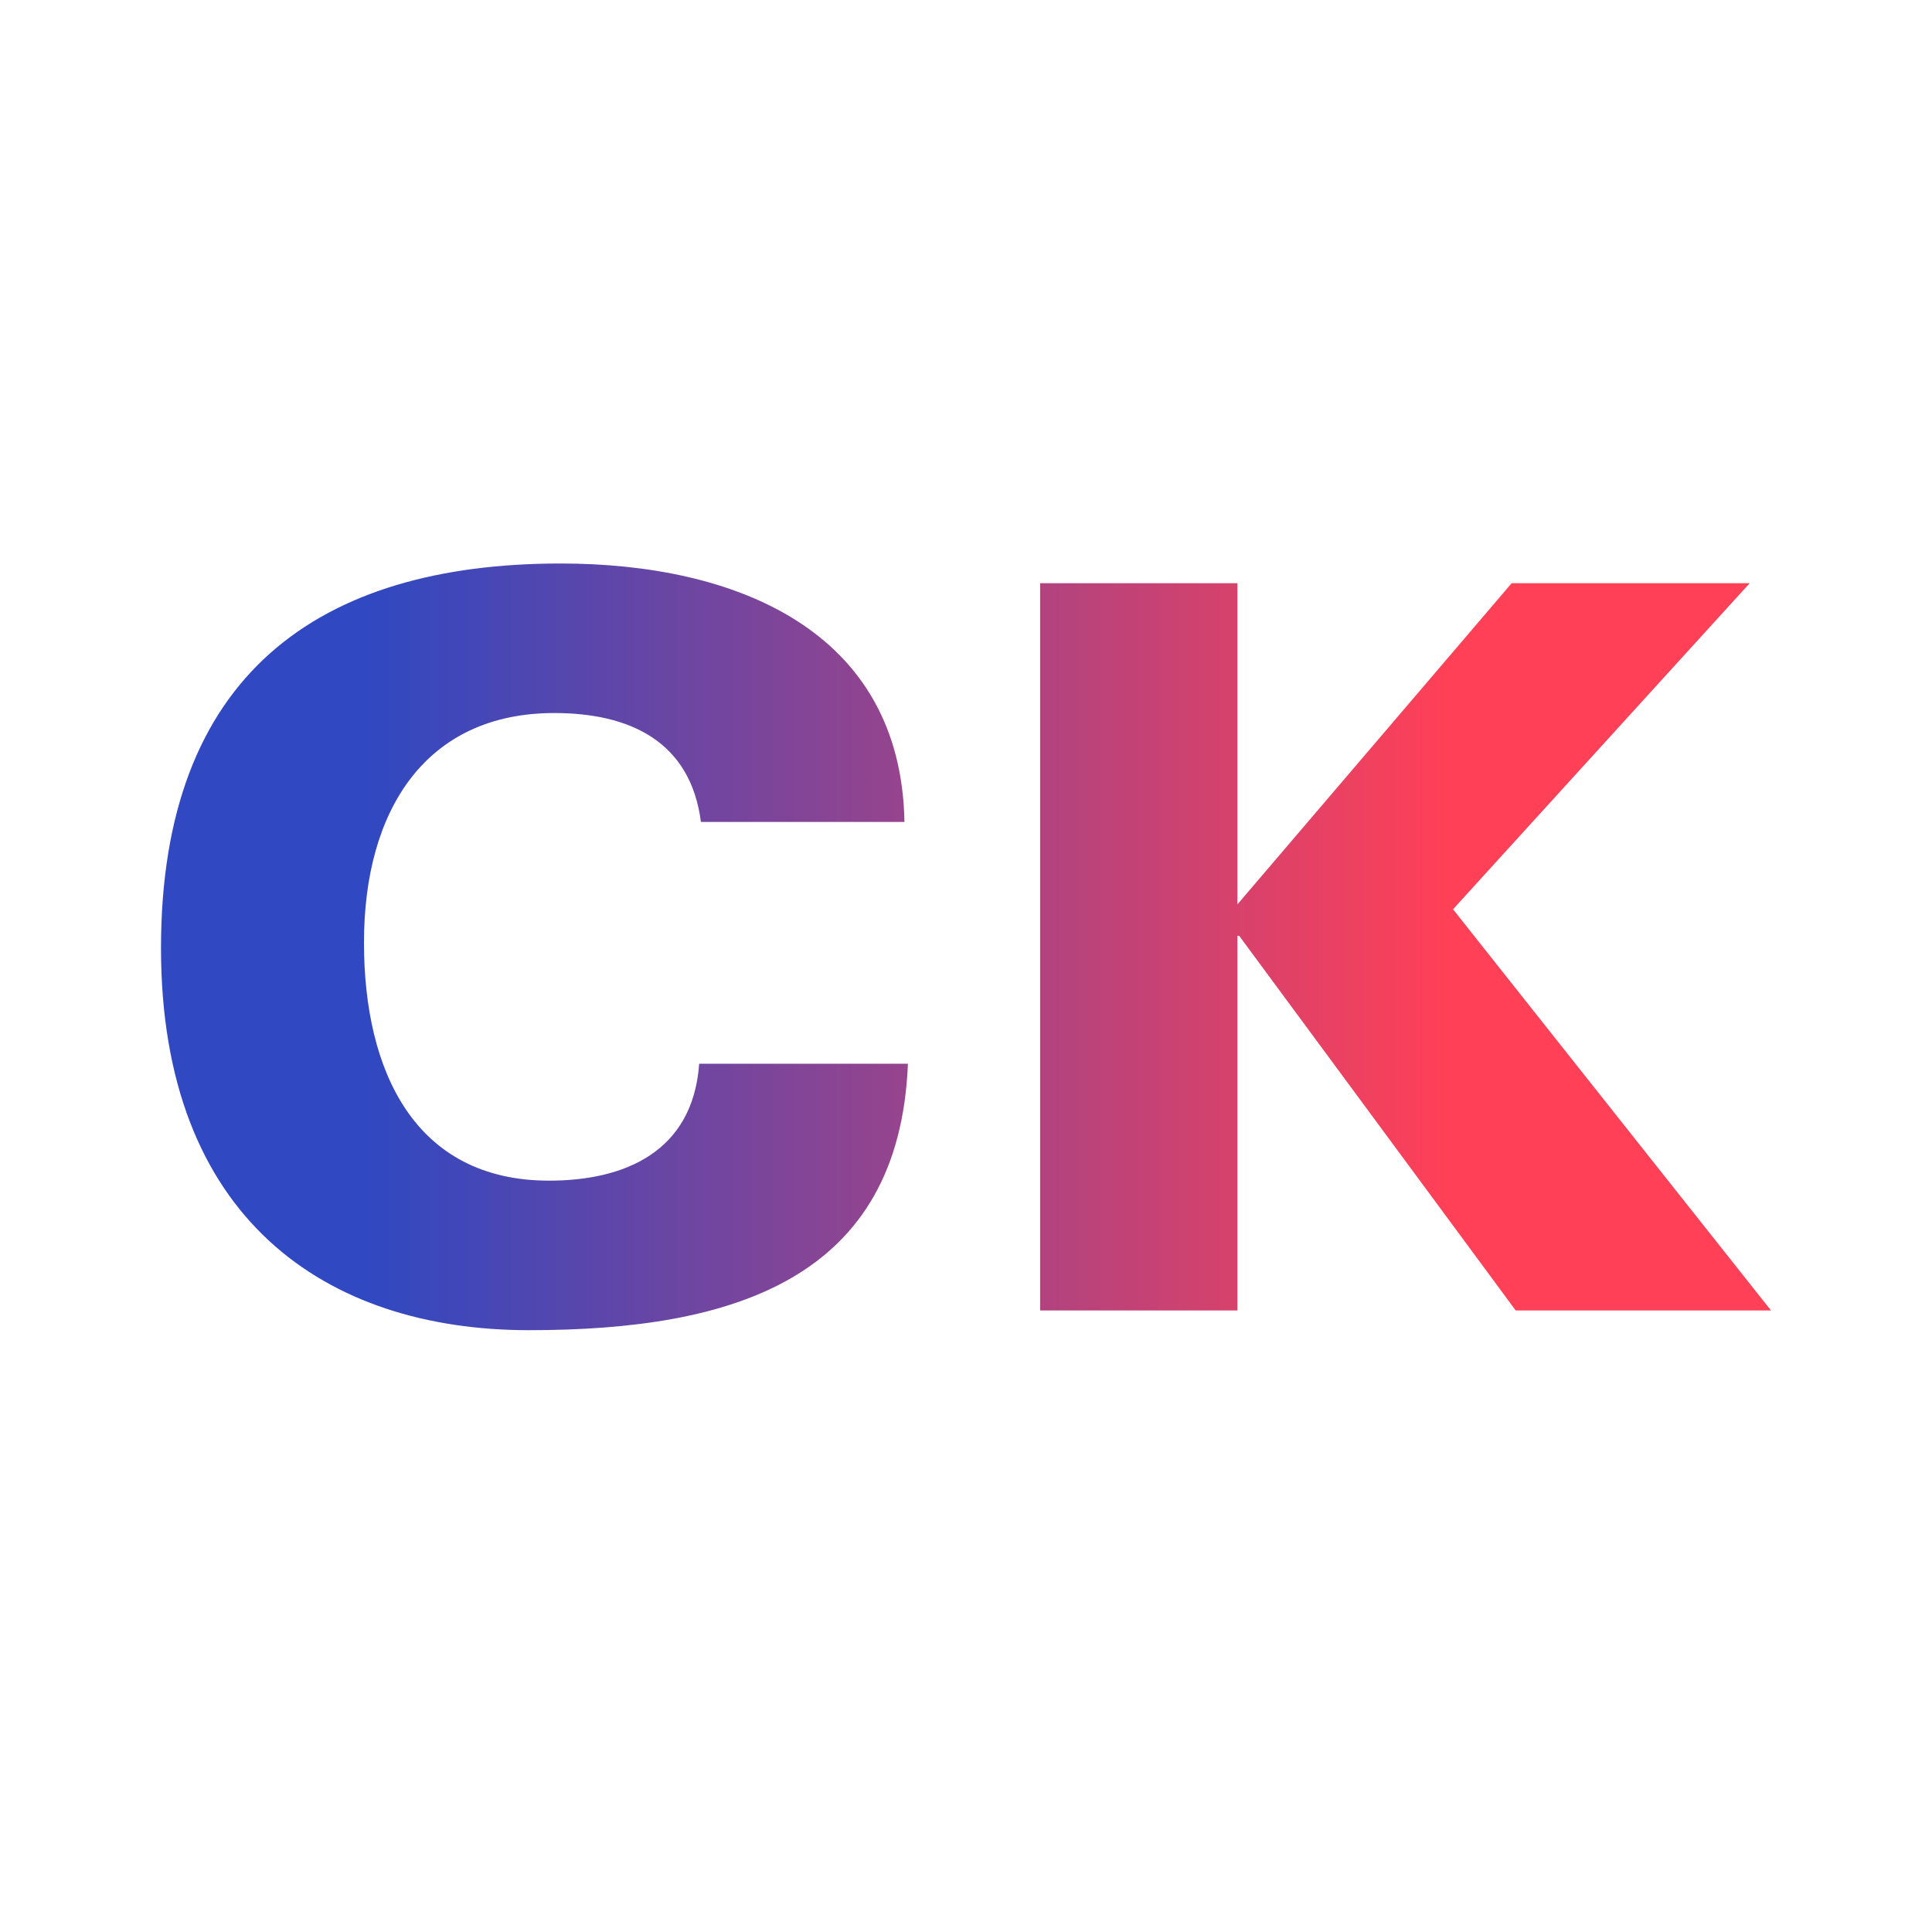
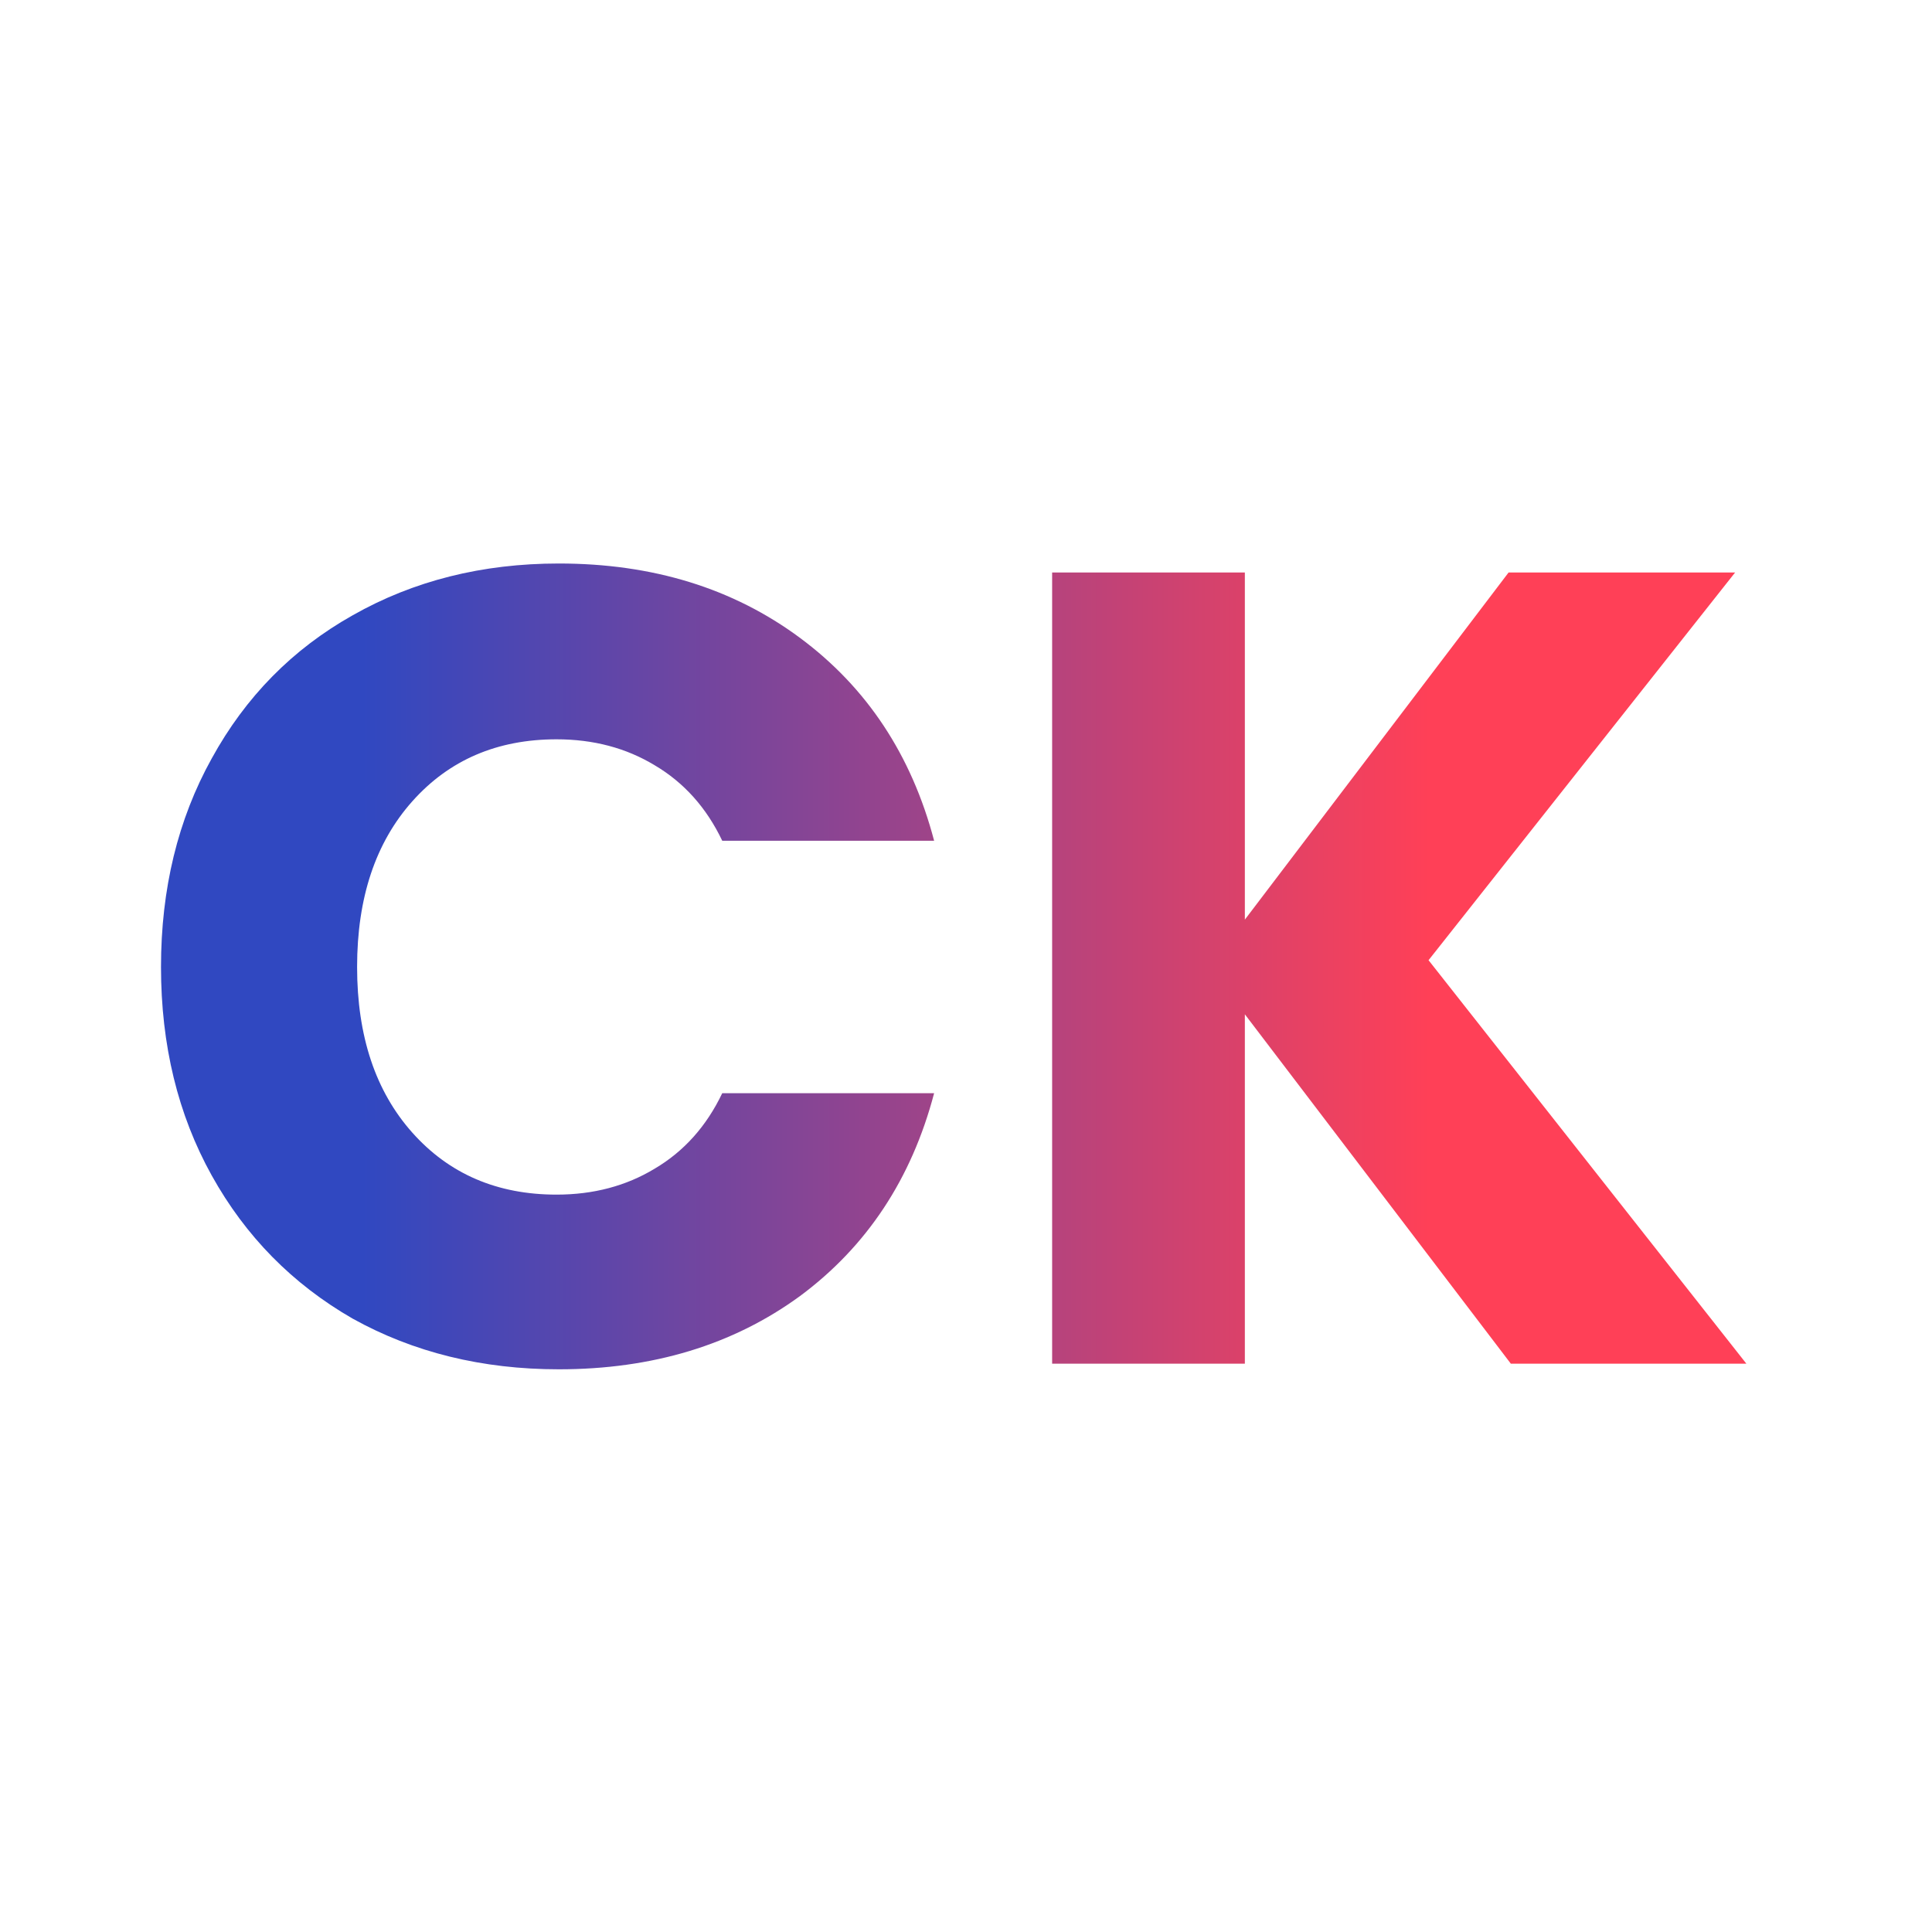
<svg xmlns="http://www.w3.org/2000/svg" width="48" height="48" viewBox="0 0 48 48" fill="none">
-   <path d="M22.471 20.421H17.414C17.157 18.418 15.643 17.715 13.771 17.715C10.586 17.715 9.043 20.115 9.043 23.417C9.043 26.627 10.314 29.333 13.643 29.333C15.5 29.333 17.214 28.63 17.371 26.428H22.557C22.343 31.764 18.243 33.048 13.143 33.048C8.1 33.048 4 30.281 4 23.554C4 16.767 7.914 14 13.929 14C18.243 14 22.386 15.636 22.471 20.421ZM25.843 32.558V14.489H30.743V22.469L37.557 14.489H43.471L36.1 22.591L44 32.558H37.657L30.786 23.249H30.743V32.558H25.843Z" fill="url(#paint0_linear_48_2)" />
+   <path d="M4 24.024C4 22.083 4.42 20.356 5.26 18.844C6.1 17.313 7.267 16.128 8.76 15.288C10.272 14.429 11.98 14 13.884 14C16.217 14 18.215 14.616 19.876 15.848C21.537 17.08 22.648 18.76 23.208 20.888H17.944C17.552 20.067 16.992 19.441 16.264 19.012C15.555 18.583 14.743 18.368 13.828 18.368C12.353 18.368 11.159 18.881 10.244 19.908C9.329 20.935 8.872 22.307 8.872 24.024C8.872 25.741 9.329 27.113 10.244 28.14C11.159 29.167 12.353 29.68 13.828 29.68C14.743 29.68 15.555 29.465 16.264 29.036C16.992 28.607 17.552 27.981 17.944 27.16H23.208C22.648 29.288 21.537 30.968 19.876 32.2C18.215 33.413 16.217 34.02 13.884 34.02C11.98 34.02 10.272 33.6 8.76 32.76C7.267 31.901 6.1 30.716 5.26 29.204C4.42 27.692 4 25.965 4 24.024ZM37.536 33.88L30.928 25.2V33.88H26.14V14.224H30.928V22.848L37.48 14.224H43.108L35.492 23.856L43.388 33.88H37.536Z" fill="url(#paint0_linear_57_18)" />
  <defs>
-     <linearGradient id="paint0_linear_48_2" x1="9.238" y1="23.172" x2="35.905" y2="23.172" gradientUnits="userSpaceOnUse">
+     <linearGradient id="paint0_linear_57_18" x1="9.002" y1="23.88" x2="35.502" y2="23.88" gradientUnits="userSpaceOnUse">
      <stop stop-color="#3048C1" />
      <stop offset="1" stop-color="#FF4057" />
    </linearGradient>
  </defs>
</svg>
